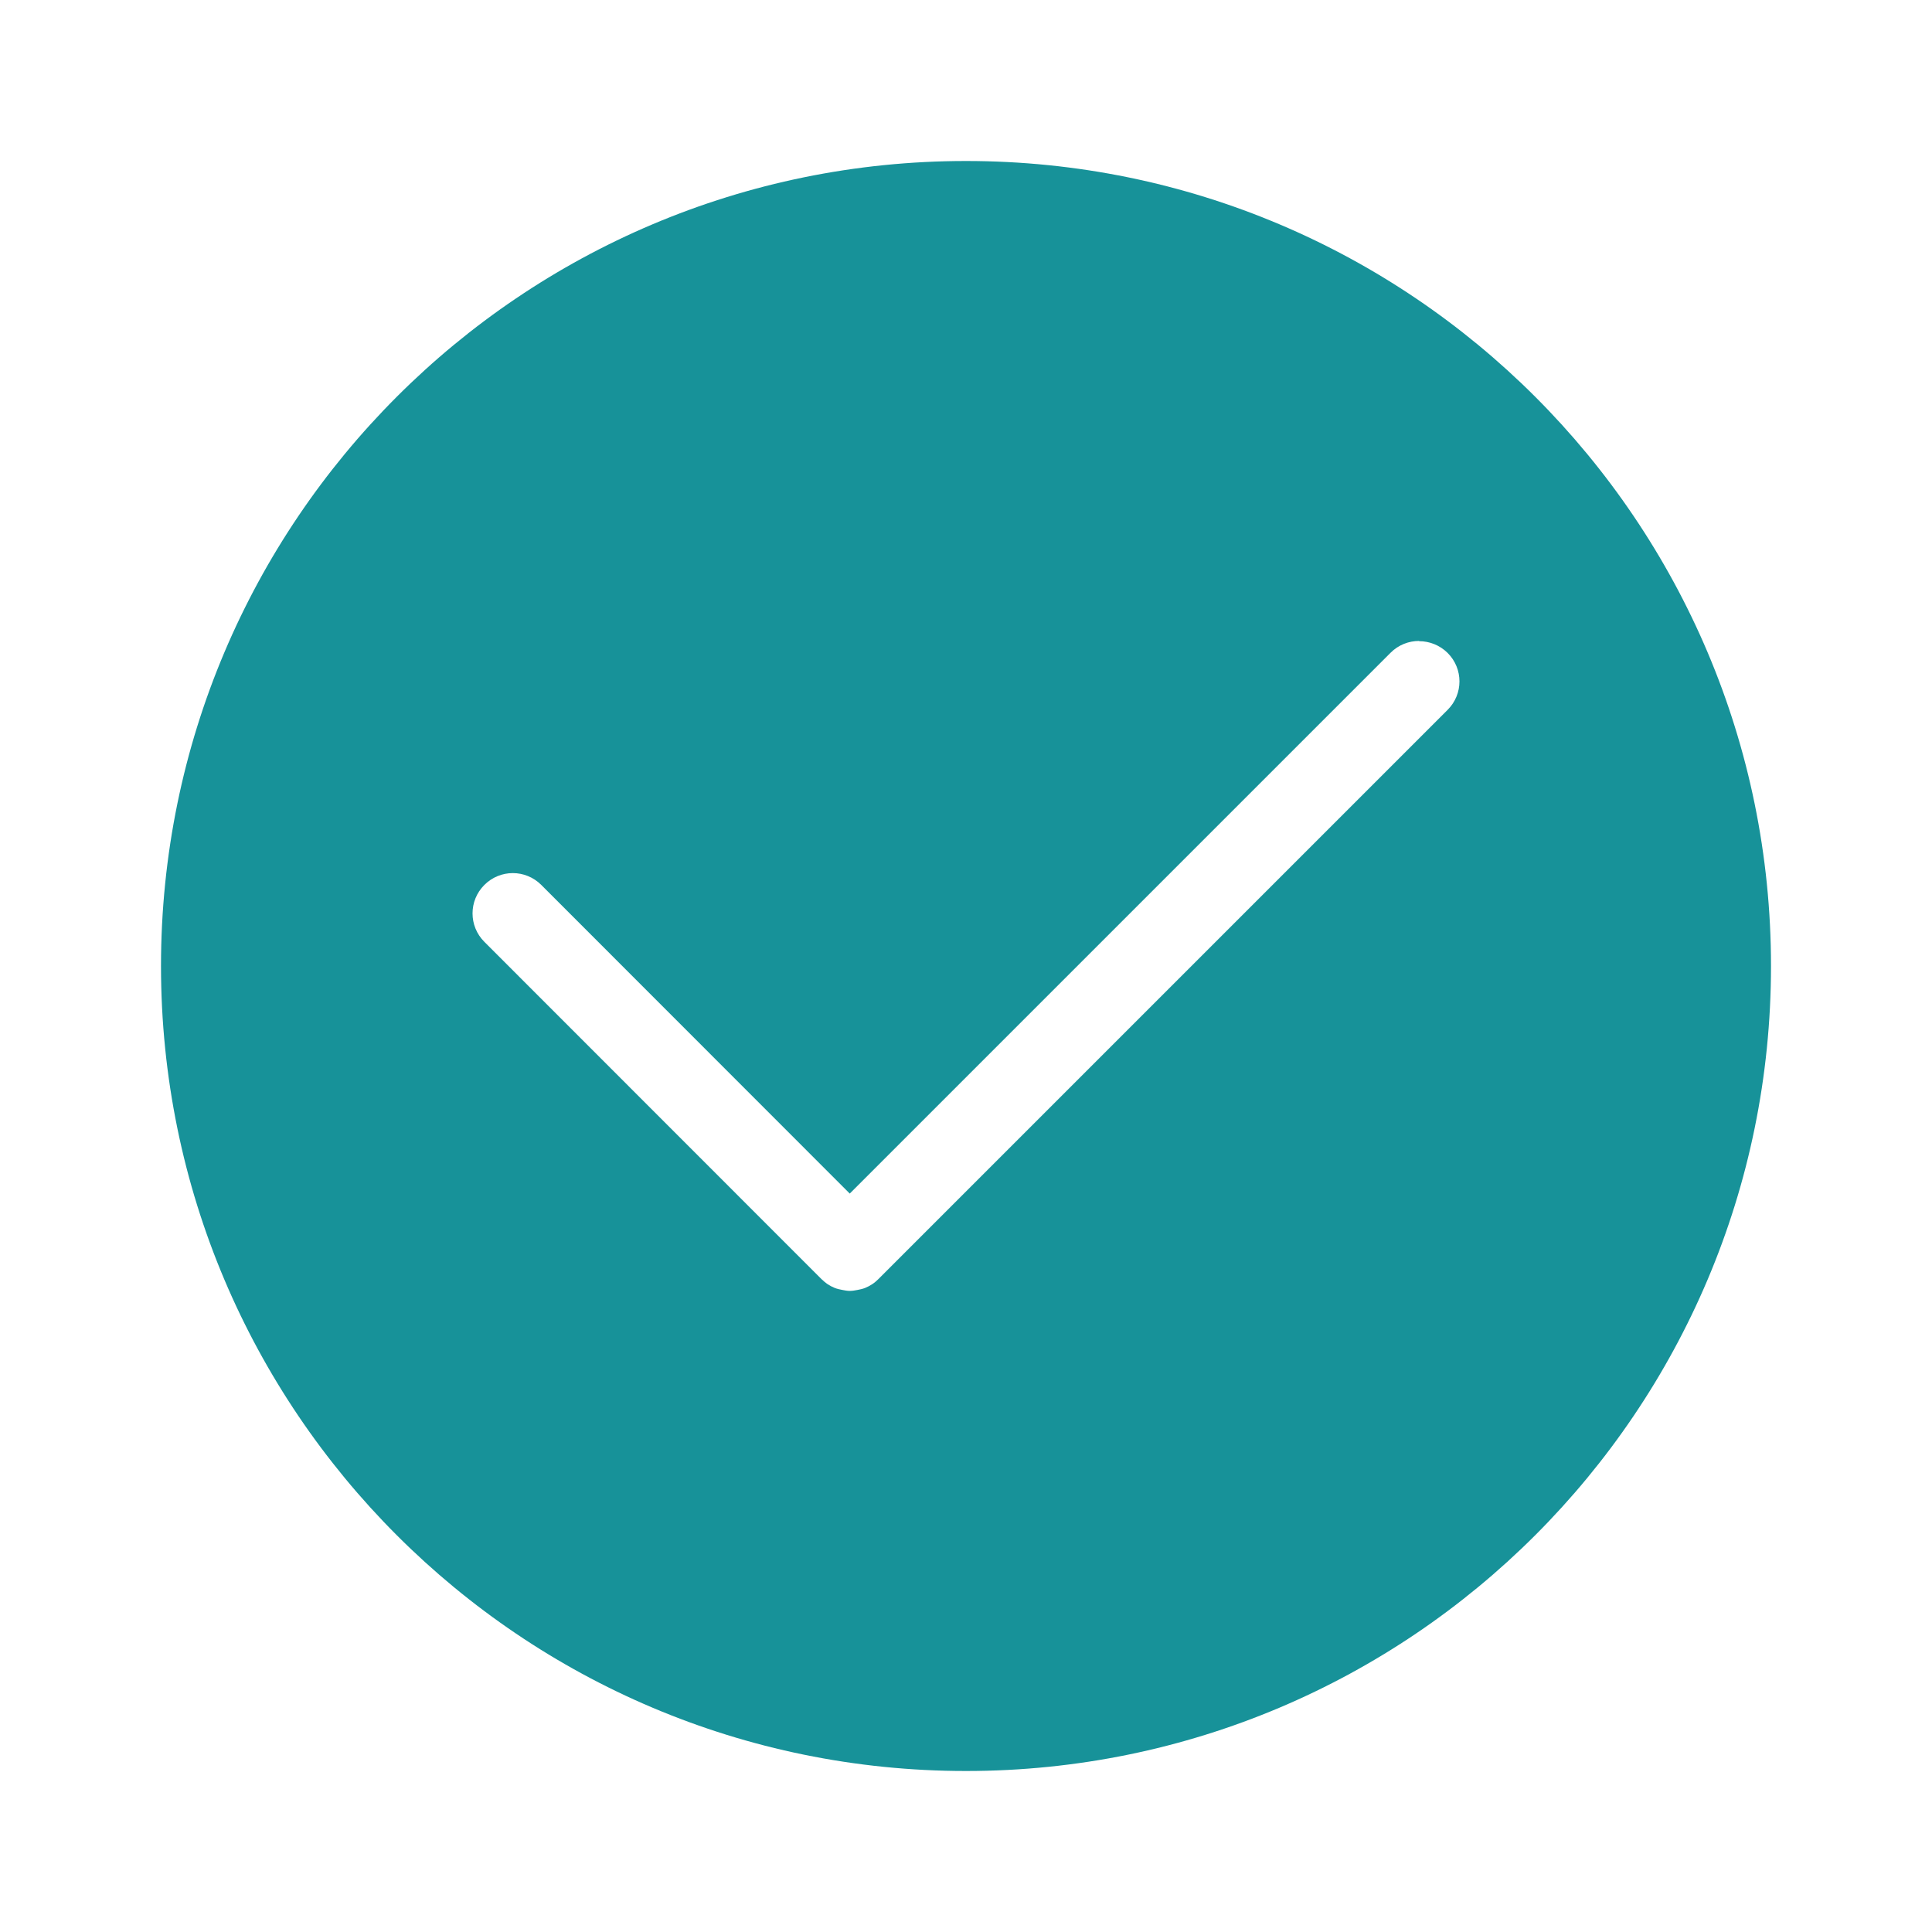
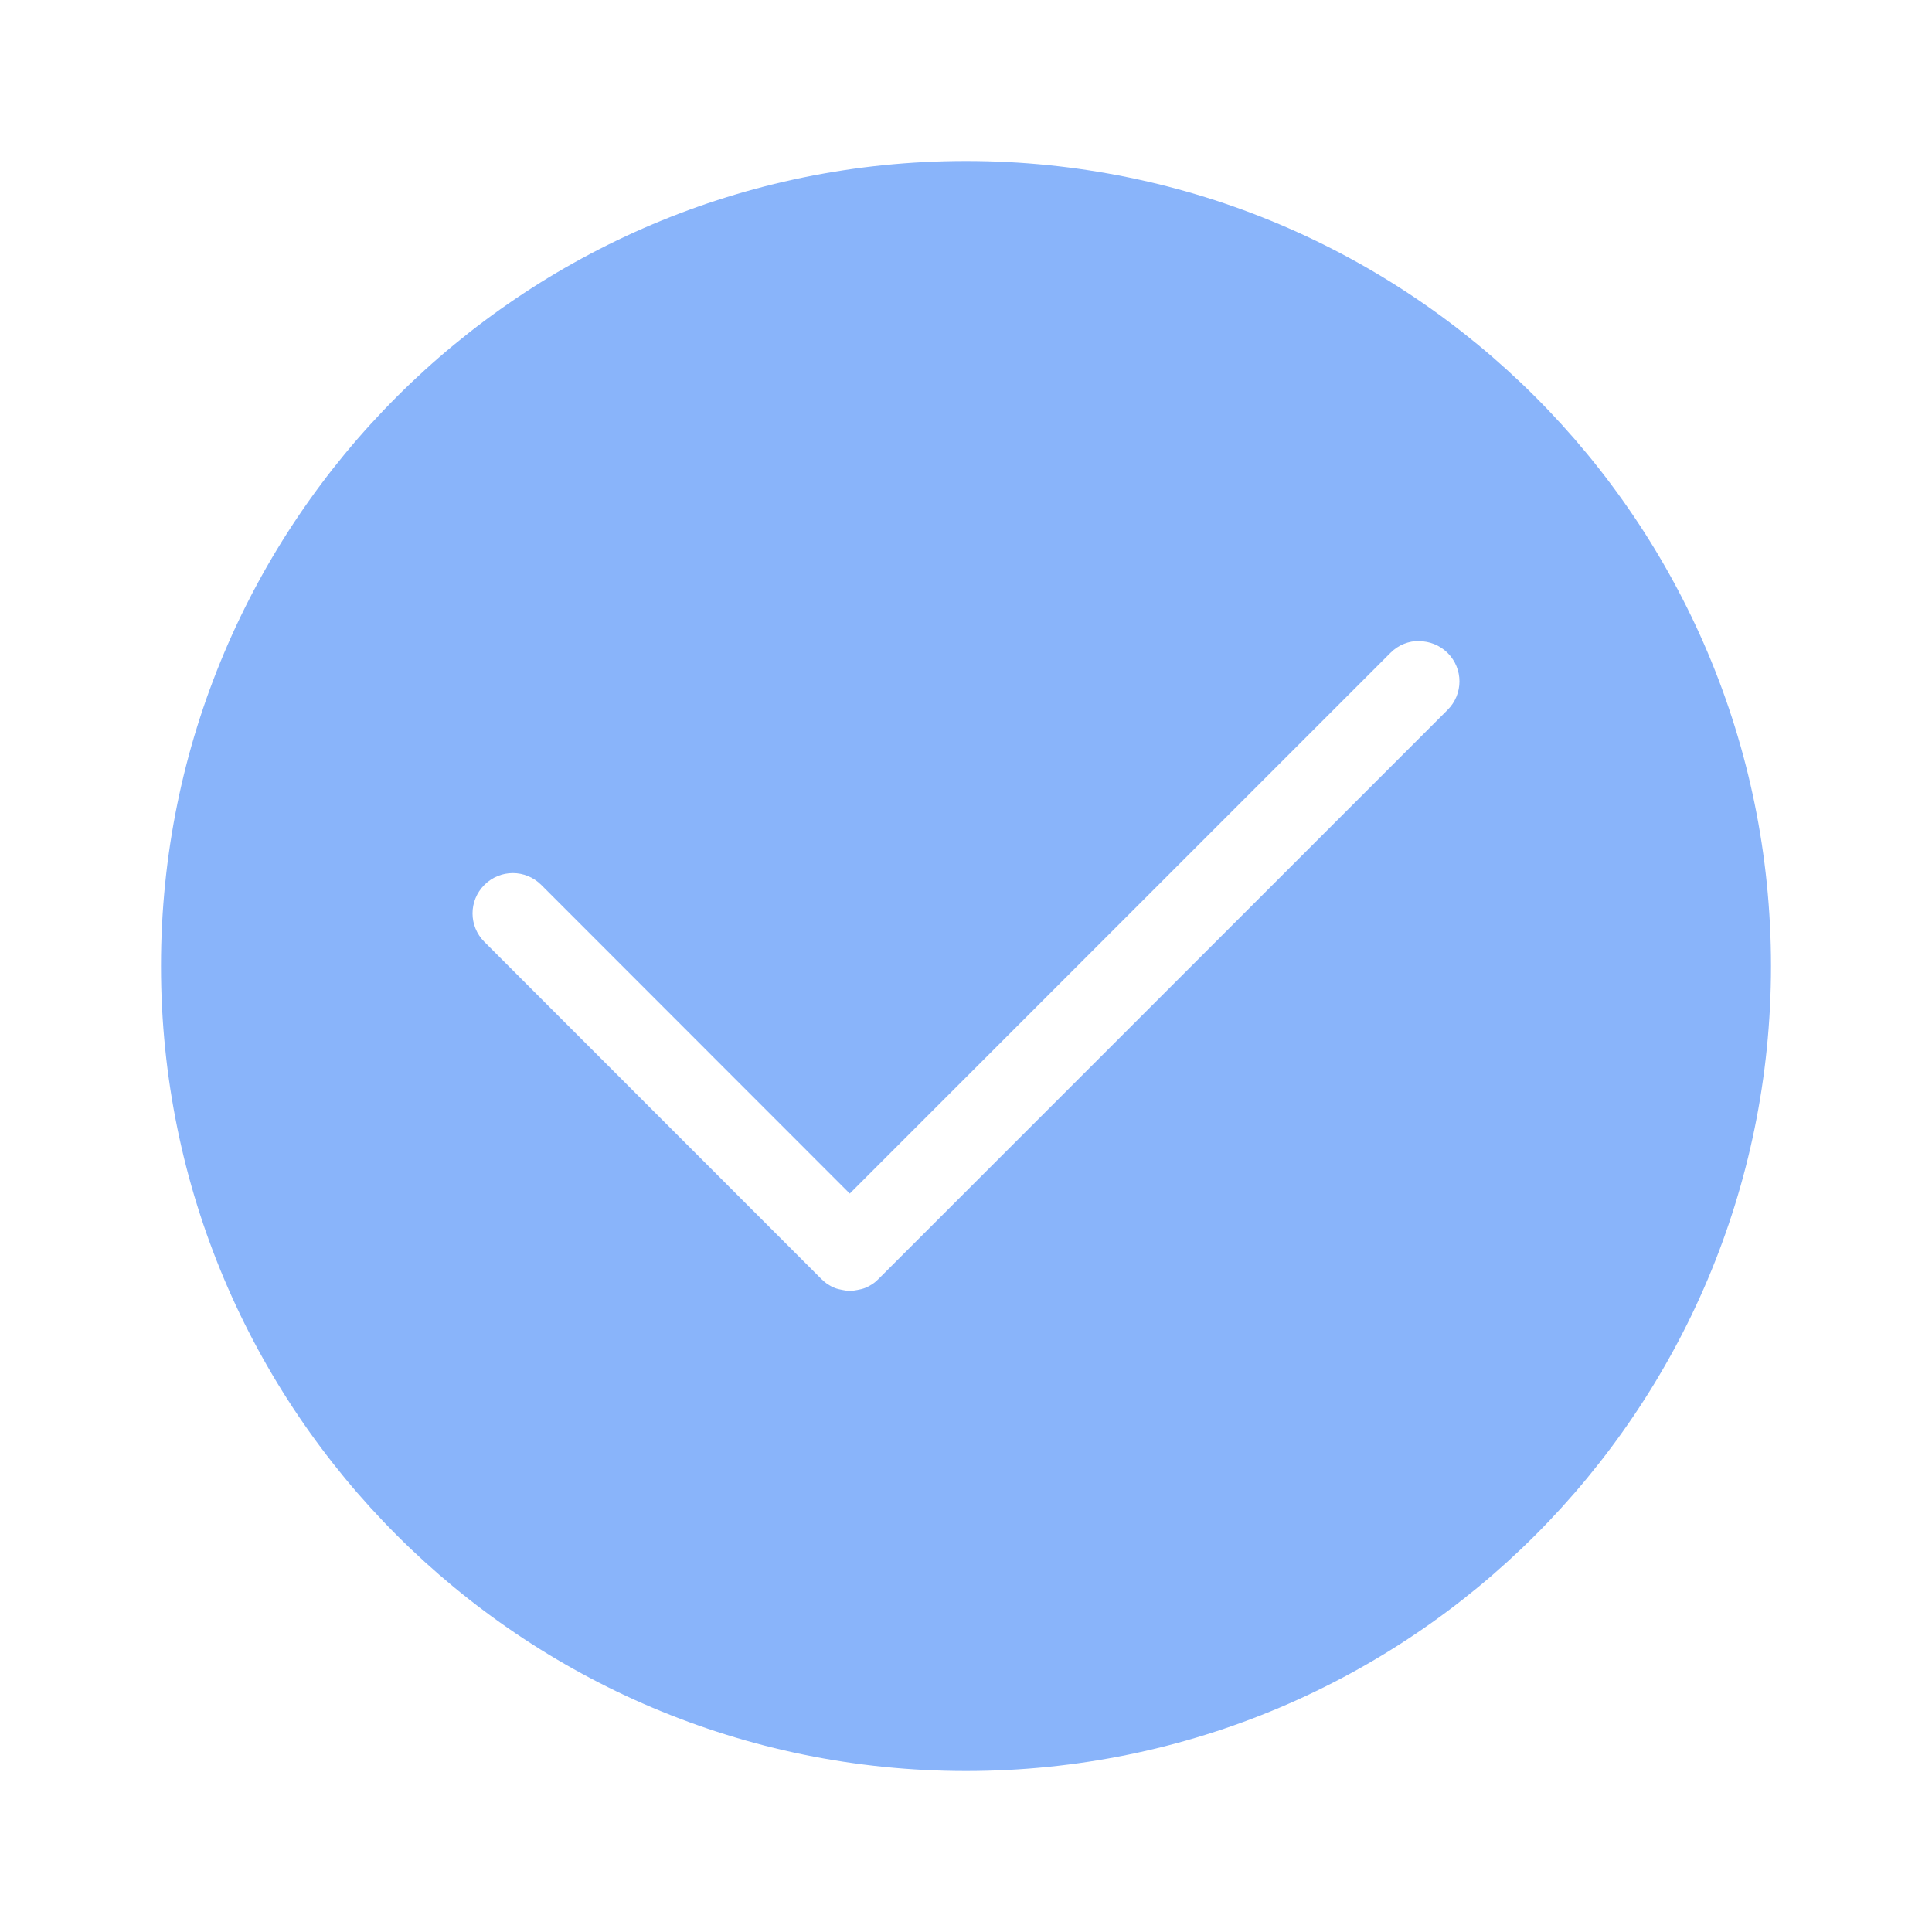
<svg xmlns="http://www.w3.org/2000/svg" width="24" height="24" version="1.1" viewBox="0 0 24 24">
-   <path d="m12 2a10 10 0 0 0-10 10 10 10 0 0 0 10 10 10 10 0 0 0 10-10 10 10 0 0 0-10-10zm5.629 5.963v0.002c0.128-4e-6 0.256 0.049 0.354 0.146 0.196 0.196 0.196 0.511 0 0.707l-7.072 7.072c-0.024 0.024-0.05 0.046-0.078 0.064-0.028 0.018-0.056 0.033-0.086 0.045-0.03 0.012-0.062 0.019-0.094 0.025-0.031 0.006-0.064 0.012-0.096 0.012-0.032 0-0.062-0.006-0.094-0.012-0.031-0.006-0.064-0.013-0.094-0.025-0.03-0.012-0.058-0.027-0.086-0.045-0.014-0.009-0.028-0.021-0.041-0.031-0.013-0.011-0.027-0.023-0.039-0.035l-4.186-4.188c-0.196-0.196-0.196-0.511 0-0.707 0.196-0.196 0.511-0.196 0.707 0l3.832 3.834 6.719-6.719c0.098-0.098 0.226-0.146 0.354-0.146z" fill="#179299" />
+   <path d="m12 2a10 10 0 0 0-10 10 10 10 0 0 0 10 10 10 10 0 0 0 10-10 10 10 0 0 0-10-10zm5.629 5.963v0.002c0.128-4e-6 0.256 0.049 0.354 0.146 0.196 0.196 0.196 0.511 0 0.707l-7.072 7.072c-0.024 0.024-0.05 0.046-0.078 0.064-0.028 0.018-0.056 0.033-0.086 0.045-0.03 0.012-0.062 0.019-0.094 0.025-0.031 0.006-0.064 0.012-0.096 0.012-0.032 0-0.062-0.006-0.094-0.012-0.031-0.006-0.064-0.013-0.094-0.025-0.03-0.012-0.058-0.027-0.086-0.045-0.014-0.009-0.028-0.021-0.041-0.031-0.013-0.011-0.027-0.023-0.039-0.035l-4.186-4.188c-0.196-0.196-0.196-0.511 0-0.707 0.196-0.196 0.511-0.196 0.707 0l3.832 3.834 6.719-6.719c0.098-0.098 0.226-0.146 0.354-0.146z" fill="#89b4fa" />
</svg>
